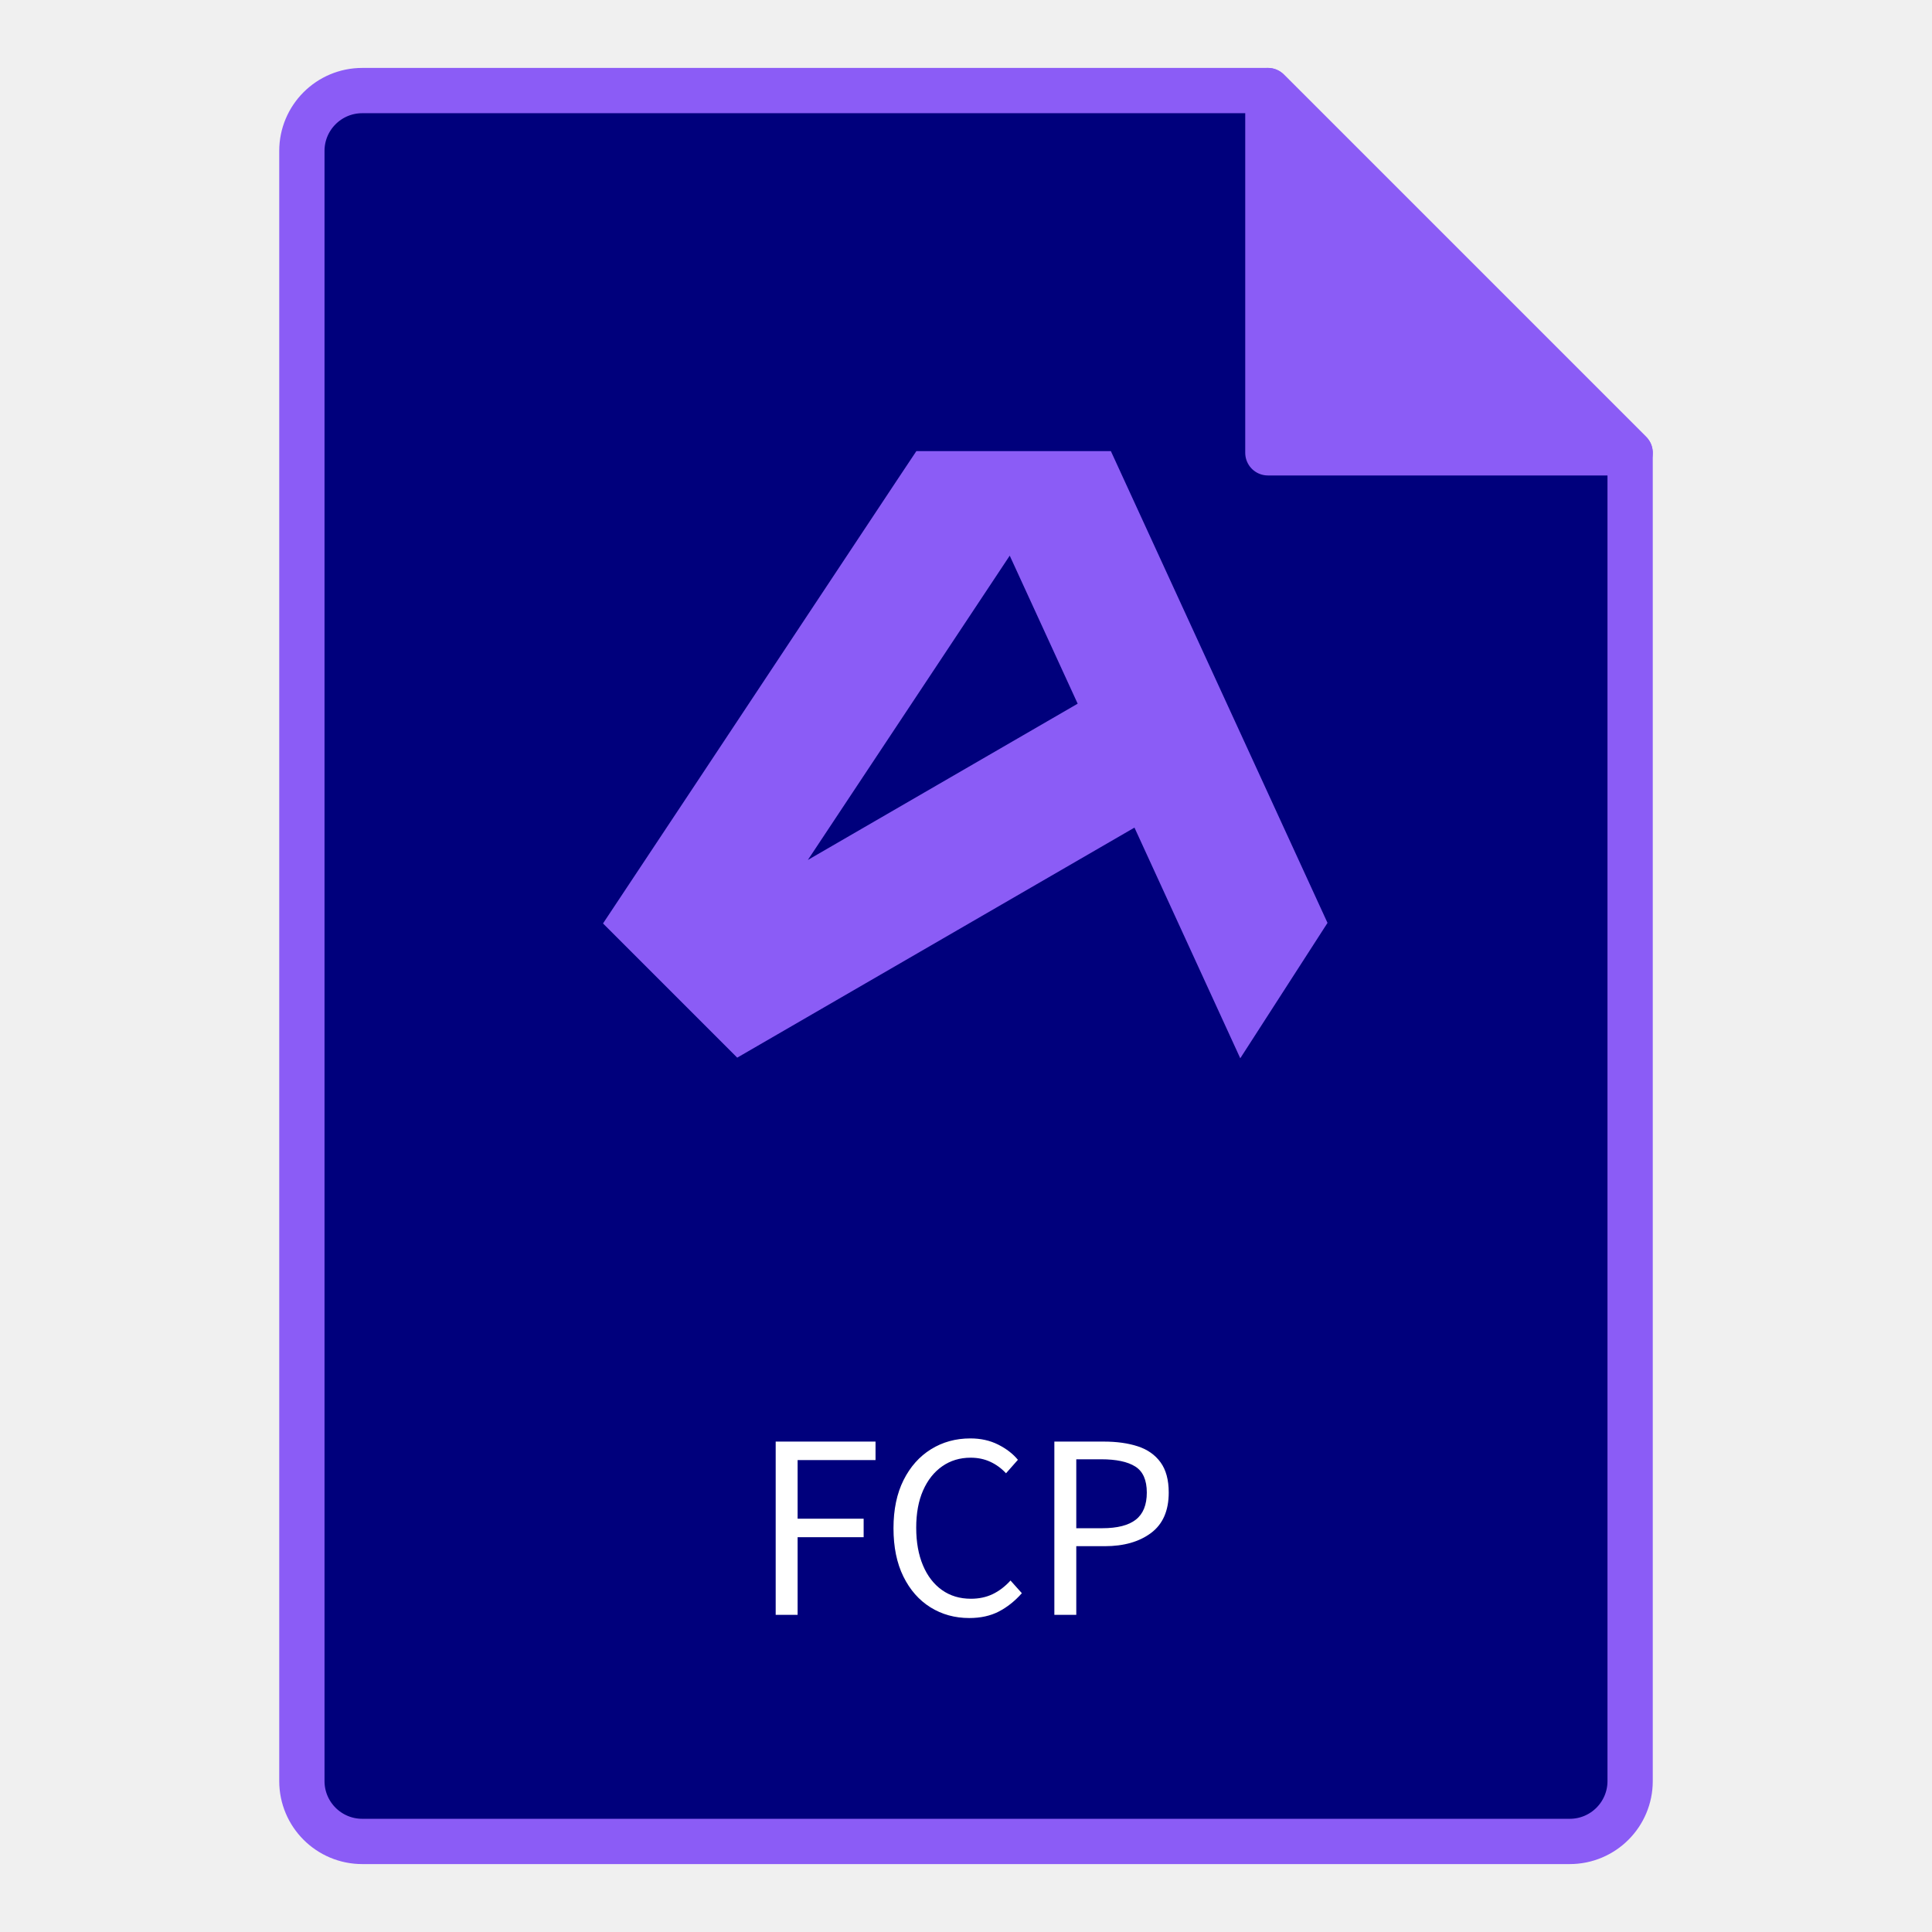
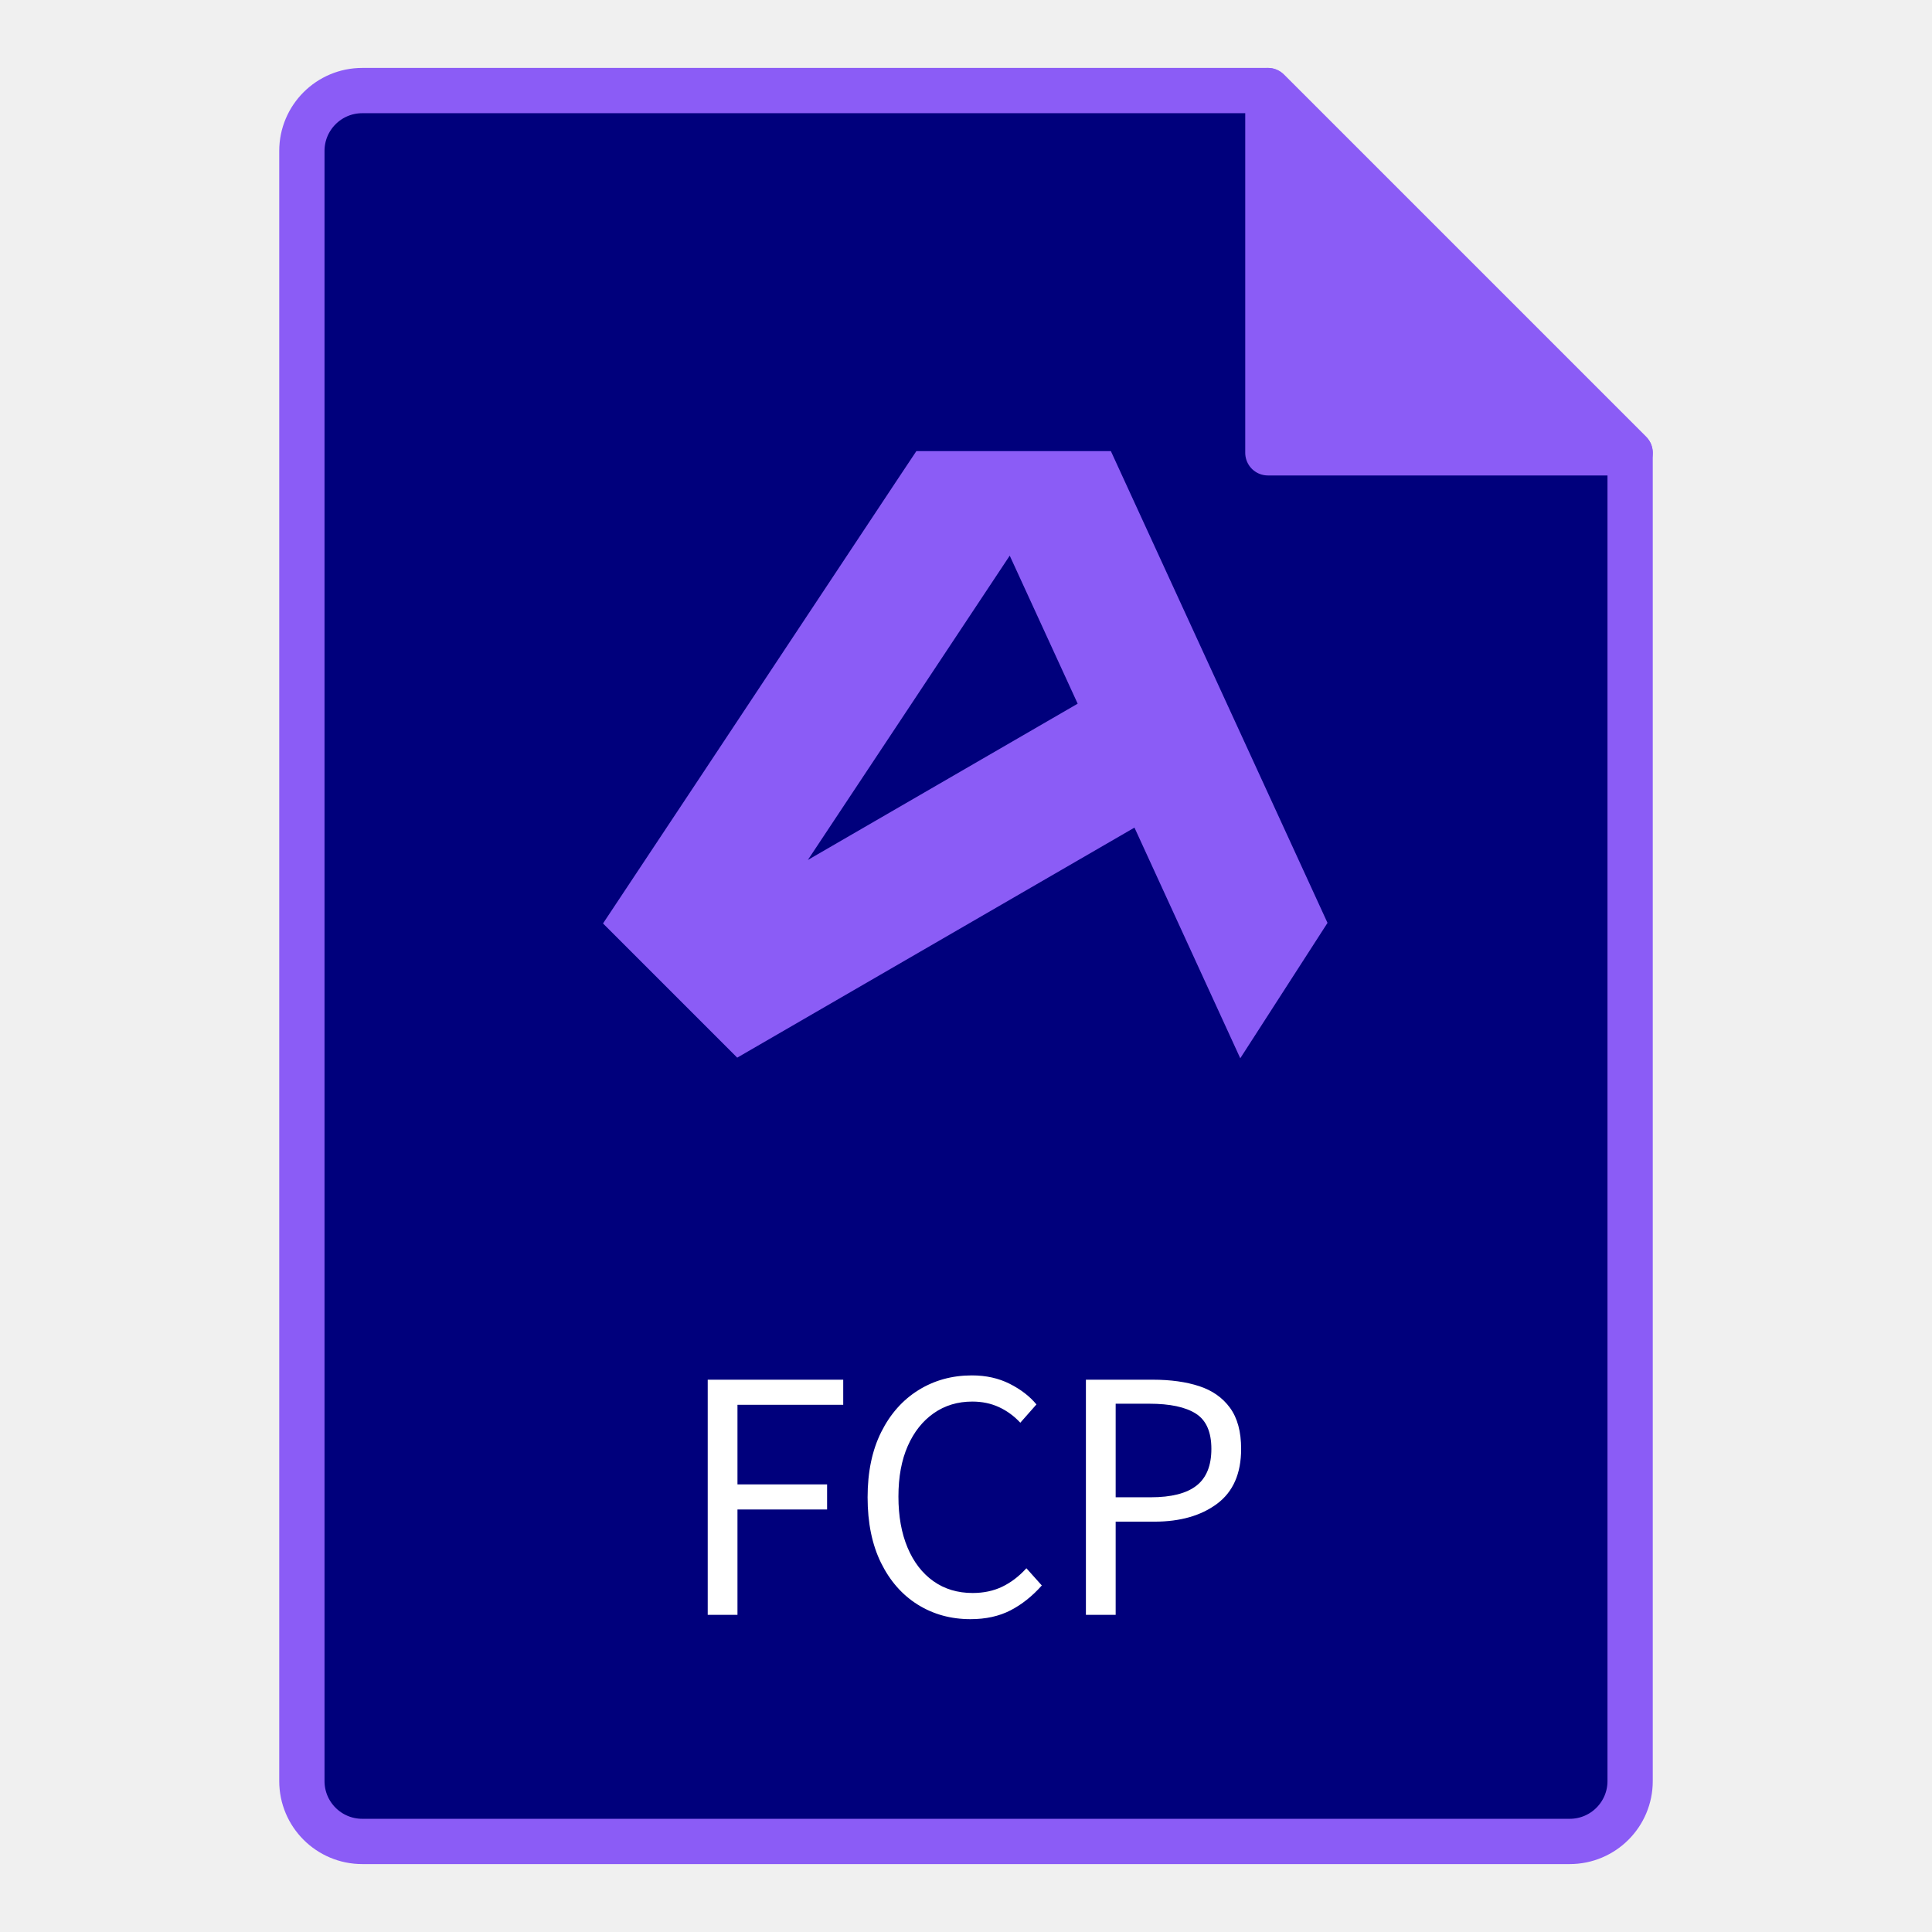
<svg xmlns="http://www.w3.org/2000/svg" viewBox="0 0 1024 1024">
  <g id="Icon">
    <g id="File" data-vc-layer="sublayer">
      <path d="M192 48 L672 48 L864 240 L864 944 C864 961.673 849.673 976 832 976 L192 976 C174.327 976 160 961.673 160 944 L160 80 C160 62.327 174.327 48 192 48 Z" fill="#00007c" stroke="#8b5cf6" stroke-width="24" stroke-linejoin="round" />
      <polygon points="672,240 864,240 672,48" fill="#8b5cf6" stroke="#8b5cf6" stroke-width="24" stroke-linejoin="round" />
    </g>
    <g id="Content" data-vc-layer="sublayer">
      <g id="ai.storyteller.artcraft-launcher.svg">
        <path d="M663.804 402.443 L588.78 239.092 L485.7 239.092 L475.237 254.804 L368.295 416.107 L319.61 489.448 L390.739 560.578 L601.289 438.651 L657.368 560.908 L703.61 489.151 Z M428.169 455.814 L535.177 294.511 L571.187 372.968 L428.202 455.781 Z" fill="#8b5cf6" />
      </g>
      <g>
-         <path d="M411.13 855.91 L411.13 764.07 L464.05 764.07 L464.05 773.87 L422.75 773.87 L422.75 804.95 L457.75 804.95 L457.75 814.75 L422.75 814.75 L422.75 855.91 Z M513.75 857.59 C506.097 857.59 499.237 855.7 493.17 851.92 C487.103 848.14 482.32 842.703 478.82 835.61 C475.32 828.517 473.57 819.977 473.57 809.99 C473.57 800.097 475.343 791.603 478.89 784.51 C482.437 777.417 487.29 771.957 493.45 768.13 C499.61 764.303 506.563 762.39 514.31 762.39 C519.817 762.39 524.74 763.487 529.08 765.68 C533.42 767.873 536.897 770.557 539.51 773.73 L533.21 780.87 C530.783 778.257 528.007 776.227 524.88 774.78 C521.753 773.333 518.277 772.61 514.45 772.61 C508.757 772.61 503.74 774.127 499.4 777.16 C495.06 780.193 491.677 784.463 489.25 789.97 C486.823 795.477 485.61 802.057 485.61 809.71 C485.61 817.363 486.8 824.013 489.18 829.66 C491.56 835.307 494.92 839.67 499.26 842.75 C503.6 845.83 508.71 847.37 514.59 847.37 C518.883 847.37 522.733 846.553 526.14 844.92 C529.547 843.287 532.697 840.883 535.59 837.71 L541.61 844.43 C537.877 848.63 533.793 851.873 529.36 854.16 C524.927 856.447 519.723 857.59 513.75 857.59 Z M558.83 855.91 L558.83 764.07 L585.01 764.07 C591.917 764.07 597.937 764.91 603.07 766.59 C608.203 768.27 612.217 771.093 615.11 775.06 C618.003 779.027 619.45 784.37 619.45 791.09 C619.45 800.703 616.323 807.843 610.07 812.51 C603.817 817.177 595.65 819.51 585.57 819.51 L570.45 819.51 L570.45 855.91 Z M570.45 809.99 L584.17 809.99 C592.197 809.99 598.147 808.473 602.02 805.44 C605.893 802.407 607.83 797.623 607.83 791.09 C607.83 784.463 605.8 779.867 601.74 777.3 C597.68 774.733 591.637 773.45 583.61 773.45 L570.45 773.45 Z" fill="#ffffff" />
+         <path d="M375.105 855.91 L375.105 731.27 L446.925 731.27 L446.925 744.57 L390.875 744.57 L390.875 786.75 L438.375 786.75 L438.375 800.05 L390.875 800.05 L390.875 855.91 Z M514.375 858.19 C503.988 858.19 494.678 855.625 486.445 850.495 C478.212 845.365 471.72 837.987 466.97 828.36 C462.22 818.733 459.845 807.143 459.845 793.59 C459.845 780.163 462.252 768.637 467.065 759.01 C471.878 749.383 478.465 741.973 486.825 736.78 C495.185 731.587 504.622 728.99 515.135 728.99 C522.608 728.99 529.29 730.478 535.18 733.455 C541.07 736.432 545.788 740.073 549.335 744.38 L540.785 754.07 C537.492 750.523 533.723 747.768 529.48 745.805 C525.237 743.842 520.518 742.86 515.325 742.86 C507.598 742.86 500.79 744.918 494.9 749.035 C489.01 753.152 484.418 758.947 481.125 766.42 C477.832 773.893 476.185 782.823 476.185 793.21 C476.185 803.597 477.8 812.622 481.03 820.285 C484.26 827.948 488.82 833.87 494.71 838.05 C500.6 842.23 507.535 844.32 515.515 844.32 C521.342 844.32 526.567 843.212 531.19 840.995 C535.813 838.778 540.088 835.517 544.015 831.21 L552.185 840.33 C547.118 846.03 541.577 850.432 535.56 853.535 C529.543 856.638 522.482 858.19 514.375 858.19 Z M575.555 855.91 L575.555 731.27 L611.085 731.27 C620.458 731.27 628.628 732.41 635.595 734.69 C642.562 736.97 648.008 740.802 651.935 746.185 C655.862 751.568 657.825 758.82 657.825 767.94 C657.825 780.987 653.582 790.677 645.095 797.01 C636.608 803.343 625.525 806.51 611.845 806.51 L591.325 806.51 L591.325 855.91 Z M591.325 793.59 L609.945 793.59 C620.838 793.59 628.913 791.532 634.17 787.415 C639.427 783.298 642.055 776.807 642.055 767.94 C642.055 758.947 639.3 752.708 633.79 749.225 C628.28 745.742 620.078 744 609.185 744 L591.325 744 Z" fill="#ffffff" />
      </g>
    </g>
  </g>
</svg>
